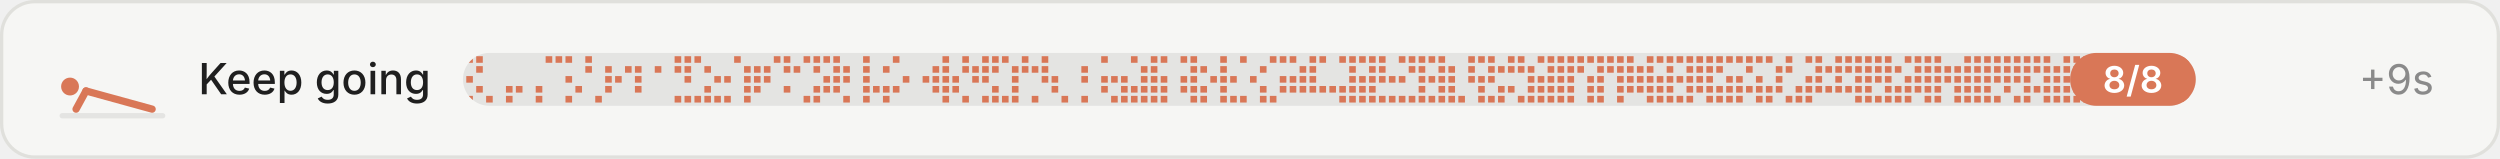
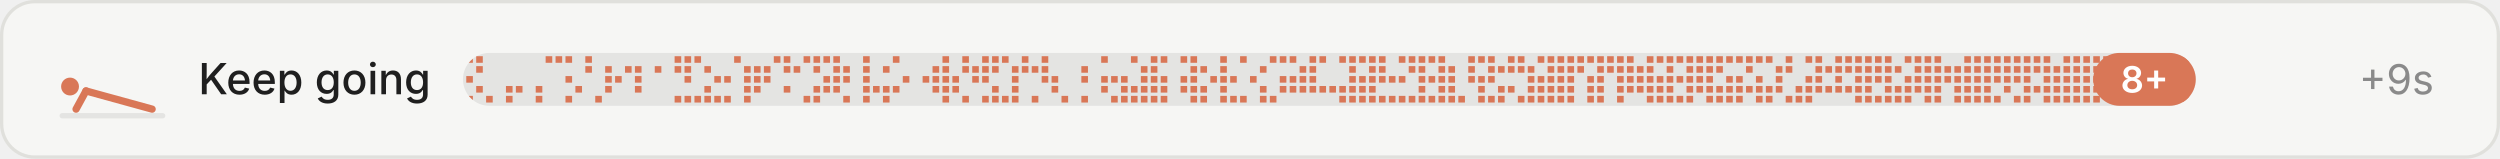
- <svg xmlns="http://www.w3.org/2000/svg" width="756" height="48" viewBox="0 0 756 48" role="img" aria-label="press-ups bar, over: Keep going, 8/8, +9s">
+ <svg xmlns="http://www.w3.org/2000/svg" width="756" height="48" viewBox="0 0 756 48" role="img" aria-label="push-ups bar, over: Keep going, 8+, +9s">
  <style>.bg{fill:#f6f6f4;stroke:#e0e0dc}@media (prefers-color-scheme: dark){.bg{fill:#1c1c1c;stroke:#333}}</style>
  <rect class="bg" x="0.5" y="0.5" width="755" height="47" rx="10" />
  <g transform="translate(18,12)">
    <svg width="720" height="24" viewBox="0 0 720 24">
      <style>
.t{fill:#1f1f1f}.m{fill:#8a8a8a}.k{fill:#e4e4e2}.tk{fill:#b4b4b0}
@media (prefers-color-scheme: dark){.t{fill:#ececec}.m{fill:#9a9a9a}.k{fill:#2c2c2c}.tk{fill:#5a5a5a}}
.t0,.t1,.t2,.t3{animation:tw 2.2s ease-in-out infinite}
.t1{animation-duration:2.8s;animation-delay:-.7s}.t2{animation-duration:1.9s;animation-delay:-1.3s}.t3{animation-duration:3.3s;animation-delay:-.4s}
@keyframes tw{0%,100%{opacity:1}50%{opacity:0.3}}
@media (prefers-reduced-motion: reduce){.t0,.t1,.t2,.t3{animation:none}}
</style>
      <defs>
        <clipPath id="c">
          <rect x="0" y="0" width="524" height="16" rx="8" />
        </clipPath>
      </defs>
      <rect class="k" x="0" y="22.2" width="32" height="1.6" rx="0.8" />
      <g stroke="#D97757" stroke-width="2.2" stroke-linecap="round" fill="none">
        <line x1="5" y1="21" x2="8" y2="15.5">
          <animate attributeName="y2" values="15.5;19;15.5" keyTimes="0;.5;1" calcMode="spline" keySplines=".4 0 .6 1;.4 0 .6 1" dur="1.6s" repeatCount="indefinite" />
        </line>
        <line x1="8" y1="15.5" x2="28" y2="21">
          <animate attributeName="y1" values="15.5;19;15.5" keyTimes="0;.5;1" calcMode="spline" keySplines=".4 0 .6 1;.4 0 .6 1" dur="1.6s" repeatCount="indefinite" />
        </line>
      </g>
      <circle cx="3.18" cy="14.17" r="2.7" fill="#D97757">
        <animate attributeName="cx" values="3.18;3.02;3.18" keyTimes="0;.5;1" calcMode="spline" keySplines=".4 0 .6 1;.4 0 .6 1" dur="1.6s" repeatCount="indefinite" />
        <animate attributeName="cy" values="14.17;18.5;14.17" keyTimes="0;.5;1" calcMode="spline" keySplines=".4 0 .6 1;.4 0 .6 1" dur="1.6s" repeatCount="indefinite" />
      </circle>
      <text class="t" x="42" y="16.5" font-family="-apple-system,BlinkMacSystemFont,'SF Pro Text','Segoe UI',sans-serif" font-size="13" font-weight="500">Keep going</text>
      <g transform="translate(122,4)">
        <rect class="k" width="524" height="16" rx="8" />
        <g clip-path="url(#c)">
          <g fill="#D97757">
            <rect class="t0" x="1" y="1" width="2" height="2" />
            <rect class="t3" x="1" y="7" width="2" height="2" />
            <rect class="t3" x="1" y="13" width="2" height="2" />
            <rect class="t3" x="4" y="1" width="2" height="2" />
            <rect class="t0" x="4" y="4" width="2" height="2" />
            <rect class="t2" x="4" y="10" width="2" height="2" />
            <rect class="t2" x="7" y="13" width="2" height="2" />
            <rect class="t1" x="13" y="10" width="2" height="2" />
            <rect class="t1" x="13" y="13" width="2" height="2" />
            <rect class="t2" x="16" y="10" width="2" height="2" />
            <rect class="t1" x="22" y="10" width="2" height="2" />
            <rect class="t3" x="22" y="13" width="2" height="2" />
            <rect class="t0" x="25" y="1" width="2" height="2" />
            <rect class="t0" x="28" y="1" width="2" height="2" />
            <rect class="t0" x="31" y="1" width="2" height="2" />
            <rect class="t2" x="31" y="7" width="2" height="2" />
            <rect class="t3" x="31" y="13" width="2" height="2" />
            <rect class="t3" x="34" y="10" width="2" height="2" />
            <rect class="t0" x="37" y="1" width="2" height="2" />
            <rect class="t1" x="37" y="4" width="2" height="2" />
            <rect class="t1" x="40" y="13" width="2" height="2" />
            <rect class="t1" x="43" y="4" width="2" height="2" />
            <rect class="t3" x="43" y="7" width="2" height="2" />
            <rect class="t3" x="43" y="10" width="2" height="2" />
            <rect class="t3" x="46" y="7" width="2" height="2" />
            <rect class="t2" x="49" y="4" width="2" height="2" />
            <rect class="t1" x="52" y="4" width="2" height="2" />
            <rect class="t3" x="52" y="7" width="2" height="2" />
            <rect class="t0" x="52" y="10" width="2" height="2" />
            <rect class="t0" x="58" y="4" width="2" height="2" />
            <rect class="t0" x="64" y="1" width="2" height="2" />
            <rect class="t3" x="64" y="4" width="2" height="2" />
            <rect class="t0" x="64" y="13" width="2" height="2" />
            <rect class="t2" x="67" y="1" width="2" height="2" />
            <rect class="t1" x="67" y="4" width="2" height="2" />
            <rect class="t0" x="67" y="7" width="2" height="2" />
            <rect class="t1" x="67" y="13" width="2" height="2" />
            <rect class="t1" x="70" y="1" width="2" height="2" />
            <rect class="t3" x="70" y="13" width="2" height="2" />
            <rect class="t0" x="73" y="4" width="2" height="2" />
            <rect class="t0" x="73" y="10" width="2" height="2" />
            <rect class="t2" x="73" y="13" width="2" height="2" />
            <rect class="t3" x="76" y="7" width="2" height="2" />
            <rect class="t1" x="76" y="13" width="2" height="2" />
            <rect class="t0" x="79" y="7" width="2" height="2" />
            <rect class="t2" x="79" y="13" width="2" height="2" />
            <rect class="t0" x="82" y="1" width="2" height="2" />
            <rect class="t0" x="85" y="4" width="2" height="2" />
            <rect class="t0" x="85" y="7" width="2" height="2" />
            <rect class="t0" x="85" y="10" width="2" height="2" />
            <rect class="t0" x="85" y="13" width="2" height="2" />
            <rect class="t0" x="88" y="4" width="2" height="2" />
            <rect class="t3" x="88" y="7" width="2" height="2" />
            <rect class="t3" x="88" y="10" width="2" height="2" />
            <rect class="t2" x="91" y="4" width="2" height="2" />
            <rect class="t2" x="91" y="7" width="2" height="2" />
            <rect class="t2" x="94" y="1" width="2" height="2" />
            <rect class="t3" x="97" y="1" width="2" height="2" />
            <rect class="t1" x="97" y="4" width="2" height="2" />
            <rect class="t1" x="97" y="10" width="2" height="2" />
            <rect class="t2" x="100" y="4" width="2" height="2" />
            <rect class="t0" x="103" y="1" width="2" height="2" />
            <rect class="t2" x="103" y="13" width="2" height="2" />
            <rect class="t3" x="106" y="1" width="2" height="2" />
            <rect class="t1" x="106" y="4" width="2" height="2" />
            <rect class="t2" x="106" y="10" width="2" height="2" />
            <rect class="t0" x="106" y="13" width="2" height="2" />
            <rect class="t3" x="109" y="1" width="2" height="2" />
            <rect class="t3" x="109" y="7" width="2" height="2" />
            <rect class="t1" x="109" y="10" width="2" height="2" />
            <rect class="t3" x="112" y="1" width="2" height="2" />
            <rect class="t0" x="112" y="4" width="2" height="2" />
            <rect class="t0" x="112" y="7" width="2" height="2" />
            <rect class="t2" x="112" y="10" width="2" height="2" />
            <rect class="t3" x="115" y="4" width="2" height="2" />
            <rect class="t2" x="115" y="7" width="2" height="2" />
            <rect class="t2" x="115" y="13" width="2" height="2" />
            <rect class="t2" x="121" y="1" width="2" height="2" />
            <rect class="t2" x="121" y="4" width="2" height="2" />
            <rect class="t1" x="121" y="7" width="2" height="2" />
            <rect class="t1" x="121" y="10" width="2" height="2" />
            <rect class="t1" x="121" y="13" width="2" height="2" />
            <rect class="t3" x="124" y="10" width="2" height="2" />
            <rect class="t0" x="127" y="4" width="2" height="2" />
            <rect class="t2" x="127" y="10" width="2" height="2" />
            <rect class="t0" x="127" y="13" width="2" height="2" />
            <rect class="t0" x="130" y="1" width="2" height="2" />
            <rect class="t0" x="130" y="10" width="2" height="2" />
            <rect class="t2" x="133" y="7" width="2" height="2" />
            <rect class="t2" x="139" y="7" width="2" height="2" />
            <rect class="t3" x="142" y="4" width="2" height="2" />
            <rect class="t2" x="142" y="7" width="2" height="2" />
            <rect class="t3" x="142" y="10" width="2" height="2" />
            <rect class="t2" x="145" y="1" width="2" height="2" />
            <rect class="t3" x="145" y="4" width="2" height="2" />
            <rect class="t3" x="145" y="7" width="2" height="2" />
            <rect class="t2" x="145" y="10" width="2" height="2" />
            <rect class="t2" x="145" y="13" width="2" height="2" />
            <rect class="t2" x="148" y="7" width="2" height="2" />
            <rect class="t2" x="148" y="10" width="2" height="2" />
            <rect class="t0" x="151" y="1" width="2" height="2" />
            <rect class="t3" x="151" y="4" width="2" height="2" />
            <rect class="t3" x="151" y="13" width="2" height="2" />
            <rect class="t3" x="154" y="4" width="2" height="2" />
            <rect class="t2" x="154" y="7" width="2" height="2" />
            <rect class="t0" x="157" y="1" width="2" height="2" />
            <rect class="t2" x="157" y="4" width="2" height="2" />
            <rect class="t1" x="157" y="7" width="2" height="2" />
            <rect class="t0" x="157" y="13" width="2" height="2" />
            <rect class="t2" x="160" y="1" width="2" height="2" />
            <rect class="t2" x="160" y="4" width="2" height="2" />
            <rect class="t1" x="160" y="10" width="2" height="2" />
            <rect class="t0" x="160" y="13" width="2" height="2" />
            <rect class="t3" x="163" y="1" width="2" height="2" />
            <rect class="t1" x="163" y="13" width="2" height="2" />
            <rect class="t0" x="166" y="4" width="2" height="2" />
            <rect class="t3" x="166" y="7" width="2" height="2" />
            <rect class="t3" x="166" y="10" width="2" height="2" />
            <rect class="t0" x="166" y="13" width="2" height="2" />
            <rect class="t1" x="169" y="1" width="2" height="2" />
            <rect class="t0" x="169" y="4" width="2" height="2" />
            <rect class="t0" x="172" y="4" width="2" height="2" />
            <rect class="t2" x="172" y="13" width="2" height="2" />
            <rect class="t3" x="175" y="1" width="2" height="2" />
            <rect class="t0" x="175" y="4" width="2" height="2" />
            <rect class="t3" x="175" y="7" width="2" height="2" />
            <rect class="t0" x="178" y="7" width="2" height="2" />
            <rect class="t3" x="178" y="10" width="2" height="2" />
            <rect class="t3" x="181" y="13" width="2" height="2" />
            <rect class="t3" x="187" y="4" width="2" height="2" />
            <rect class="t0" x="187" y="7" width="2" height="2" />
            <rect class="t1" x="187" y="13" width="2" height="2" />
            <rect class="t2" x="193" y="1" width="2" height="2" />
            <rect class="t3" x="193" y="7" width="2" height="2" />
            <rect class="t2" x="193" y="10" width="2" height="2" />
            <rect class="t1" x="196" y="7" width="2" height="2" />
            <rect class="t1" x="196" y="13" width="2" height="2" />
            <rect class="t0" x="199" y="7" width="2" height="2" />
            <rect class="t1" x="199" y="10" width="2" height="2" />
            <rect class="t2" x="199" y="13" width="2" height="2" />
            <rect class="t1" x="202" y="1" width="2" height="2" />
            <rect class="t0" x="202" y="10" width="2" height="2" />
            <rect class="t0" x="202" y="13" width="2" height="2" />
            <rect class="t3" x="205" y="4" width="2" height="2" />
            <rect class="t2" x="205" y="7" width="2" height="2" />
            <rect class="t3" x="205" y="10" width="2" height="2" />
            <rect class="t2" x="205" y="13" width="2" height="2" />
            <rect class="t2" x="208" y="1" width="2" height="2" />
            <rect class="t2" x="208" y="4" width="2" height="2" />
            <rect class="t0" x="208" y="7" width="2" height="2" />
            <rect class="t1" x="208" y="10" width="2" height="2" />
            <rect class="t0" x="208" y="13" width="2" height="2" />
            <rect class="t3" x="211" y="1" width="2" height="2" />
            <rect class="t1" x="211" y="7" width="2" height="2" />
            <rect class="t2" x="211" y="10" width="2" height="2" />
            <rect class="t1" x="211" y="13" width="2" height="2" />
            <rect class="t2" x="217" y="1" width="2" height="2" />
            <rect class="t1" x="217" y="7" width="2" height="2" />
            <rect class="t3" x="217" y="10" width="2" height="2" />
            <rect class="t1" x="220" y="1" width="2" height="2" />
            <rect class="t1" x="220" y="4" width="2" height="2" />
            <rect class="t1" x="220" y="7" width="2" height="2" />
            <rect class="t2" x="220" y="10" width="2" height="2" />
            <rect class="t1" x="220" y="13" width="2" height="2" />
            <rect class="t2" x="223" y="4" width="2" height="2" />
            <rect class="t1" x="223" y="10" width="2" height="2" />
            <rect class="t0" x="223" y="13" width="2" height="2" />
            <rect class="t1" x="226" y="7" width="2" height="2" />
            <rect class="t1" x="229" y="1" width="2" height="2" />
            <rect class="t2" x="229" y="4" width="2" height="2" />
            <rect class="t2" x="229" y="7" width="2" height="2" />
            <rect class="t3" x="229" y="10" width="2" height="2" />
            <rect class="t2" x="229" y="13" width="2" height="2" />
            <rect class="t0" x="232" y="7" width="2" height="2" />
            <rect class="t0" x="232" y="13" width="2" height="2" />
            <rect class="t2" x="235" y="1" width="2" height="2" />
            <rect class="t2" x="235" y="13" width="2" height="2" />
            <rect class="t3" x="238" y="7" width="2" height="2" />
            <rect class="t2" x="241" y="4" width="2" height="2" />
            <rect class="t2" x="241" y="10" width="2" height="2" />
            <rect class="t0" x="241" y="13" width="2" height="2" />
            <rect class="t1" x="244" y="1" width="2" height="2" />
            <rect class="t2" x="244" y="13" width="2" height="2" />
            <rect class="t2" x="247" y="1" width="2" height="2" />
            <rect class="t1" x="247" y="7" width="2" height="2" />
            <rect class="t1" x="247" y="10" width="2" height="2" />
            <rect class="t3" x="250" y="1" width="2" height="2" />
            <rect class="t3" x="250" y="7" width="2" height="2" />
            <rect class="t3" x="250" y="10" width="2" height="2" />
            <rect class="t0" x="253" y="4" width="2" height="2" />
            <rect class="t3" x="253" y="7" width="2" height="2" />
            <rect class="t3" x="253" y="10" width="2" height="2" />
            <rect class="t3" x="256" y="1" width="2" height="2" />
            <rect class="t2" x="256" y="4" width="2" height="2" />
            <rect class="t3" x="256" y="7" width="2" height="2" />
            <rect class="t0" x="256" y="10" width="2" height="2" />
            <rect class="t3" x="259" y="1" width="2" height="2" />
            <rect class="t2" x="259" y="10" width="2" height="2" />
            <rect class="t0" x="262" y="10" width="2" height="2" />
            <rect class="t3" x="265" y="1" width="2" height="2" />
            <rect class="t0" x="265" y="10" width="2" height="2" />
            <rect class="t1" x="265" y="13" width="2" height="2" />
            <rect class="t0" x="268" y="1" width="2" height="2" />
            <rect class="t2" x="268" y="4" width="2" height="2" />
            <rect class="t1" x="268" y="7" width="2" height="2" />
            <rect class="t2" x="268" y="10" width="2" height="2" />
            <rect class="t0" x="268" y="13" width="2" height="2" />
            <rect class="t1" x="271" y="1" width="2" height="2" />
            <rect class="t2" x="271" y="7" width="2" height="2" />
            <rect class="t1" x="271" y="10" width="2" height="2" />
            <rect class="t3" x="271" y="13" width="2" height="2" />
            <rect class="t0" x="274" y="1" width="2" height="2" />
            <rect class="t2" x="274" y="4" width="2" height="2" />
            <rect class="t1" x="274" y="7" width="2" height="2" />
            <rect class="t0" x="274" y="10" width="2" height="2" />
            <rect class="t0" x="274" y="13" width="2" height="2" />
            <rect class="t2" x="277" y="1" width="2" height="2" />
            <rect class="t1" x="277" y="4" width="2" height="2" />
            <rect class="t3" x="277" y="7" width="2" height="2" />
            <rect class="t2" x="277" y="13" width="2" height="2" />
            <rect class="t3" x="280" y="7" width="2" height="2" />
            <rect class="t1" x="280" y="13" width="2" height="2" />
            <rect class="t3" x="283" y="1" width="2" height="2" />
            <rect class="t3" x="283" y="7" width="2" height="2" />
            <rect class="t1" x="283" y="13" width="2" height="2" />
            <rect class="t3" x="286" y="1" width="2" height="2" />
            <rect class="t2" x="286" y="4" width="2" height="2" />
            <rect class="t3" x="286" y="13" width="2" height="2" />
            <rect class="t2" x="289" y="1" width="2" height="2" />
            <rect class="t3" x="289" y="4" width="2" height="2" />
            <rect class="t1" x="289" y="7" width="2" height="2" />
            <rect class="t1" x="289" y="10" width="2" height="2" />
            <rect class="t1" x="289" y="13" width="2" height="2" />
            <rect class="t1" x="292" y="1" width="2" height="2" />
            <rect class="t3" x="292" y="7" width="2" height="2" />
            <rect class="t0" x="292" y="13" width="2" height="2" />
            <rect class="t1" x="295" y="1" width="2" height="2" />
            <rect class="t0" x="295" y="4" width="2" height="2" />
            <rect class="t0" x="295" y="7" width="2" height="2" />
            <rect class="t1" x="295" y="10" width="2" height="2" />
            <rect class="t2" x="295" y="13" width="2" height="2" />
            <rect class="t2" x="298" y="4" width="2" height="2" />
            <rect class="t1" x="298" y="7" width="2" height="2" />
            <rect class="t2" x="298" y="10" width="2" height="2" />
            <rect class="t0" x="298" y="13" width="2" height="2" />
            <rect class="t3" x="301" y="13" width="2" height="2" />
            <rect class="t2" x="304" y="1" width="2" height="2" />
            <rect class="t2" x="304" y="4" width="2" height="2" />
            <rect class="t3" x="304" y="7" width="2" height="2" />
            <rect class="t3" x="307" y="1" width="2" height="2" />
            <rect class="t0" x="307" y="7" width="2" height="2" />
            <rect class="t1" x="307" y="10" width="2" height="2" />
            <rect class="t1" x="307" y="13" width="2" height="2" />
            <rect class="t3" x="310" y="1" width="2" height="2" />
            <rect class="t2" x="310" y="4" width="2" height="2" />
            <rect class="t0" x="310" y="7" width="2" height="2" />
            <rect class="t0" x="310" y="13" width="2" height="2" />
            <rect class="t0" x="313" y="4" width="2" height="2" />
            <rect class="t1" x="313" y="10" width="2" height="2" />
            <rect class="t1" x="313" y="13" width="2" height="2" />
            <rect class="t3" x="316" y="1" width="2" height="2" />
            <rect class="t3" x="316" y="4" width="2" height="2" />
            <rect class="t3" x="316" y="10" width="2" height="2" />
            <rect class="t2" x="319" y="1" width="2" height="2" />
            <rect class="t1" x="319" y="4" width="2" height="2" />
            <rect class="t2" x="319" y="13" width="2" height="2" />
            <rect class="t3" x="322" y="4" width="2" height="2" />
            <rect class="t3" x="322" y="7" width="2" height="2" />
            <rect class="t2" x="322" y="10" width="2" height="2" />
            <rect class="t0" x="322" y="13" width="2" height="2" />
            <rect class="t3" x="325" y="1" width="2" height="2" />
            <rect class="t0" x="325" y="7" width="2" height="2" />
            <rect class="t1" x="325" y="10" width="2" height="2" />
            <rect class="t2" x="325" y="13" width="2" height="2" />
            <rect class="t3" x="328" y="1" width="2" height="2" />
            <rect class="t1" x="328" y="4" width="2" height="2" />
            <rect class="t1" x="328" y="7" width="2" height="2" />
            <rect class="t3" x="328" y="10" width="2" height="2" />
            <rect class="t0" x="328" y="13" width="2" height="2" />
            <rect class="t1" x="331" y="1" width="2" height="2" />
            <rect class="t2" x="331" y="4" width="2" height="2" />
            <rect class="t3" x="331" y="7" width="2" height="2" />
            <rect class="t0" x="331" y="10" width="2" height="2" />
            <rect class="t0" x="331" y="13" width="2" height="2" />
            <rect class="t2" x="334" y="1" width="2" height="2" />
            <rect class="t0" x="334" y="4" width="2" height="2" />
            <rect class="t2" x="334" y="7" width="2" height="2" />
            <rect class="t2" x="334" y="10" width="2" height="2" />
            <rect class="t2" x="334" y="13" width="2" height="2" />
            <rect class="t2" x="337" y="1" width="2" height="2" />
            <rect class="t1" x="337" y="4" width="2" height="2" />
            <rect class="t2" x="340" y="1" width="2" height="2" />
            <rect class="t0" x="340" y="7" width="2" height="2" />
            <rect class="t2" x="340" y="10" width="2" height="2" />
            <rect class="t3" x="340" y="13" width="2" height="2" />
            <rect class="t1" x="343" y="1" width="2" height="2" />
            <rect class="t0" x="343" y="4" width="2" height="2" />
            <rect class="t3" x="343" y="7" width="2" height="2" />
            <rect class="t0" x="343" y="10" width="2" height="2" />
            <rect class="t0" x="343" y="13" width="2" height="2" />
            <rect class="t1" x="346" y="1" width="2" height="2" />
            <rect class="t1" x="346" y="4" width="2" height="2" />
            <rect class="t3" x="349" y="1" width="2" height="2" />
            <rect class="t3" x="349" y="4" width="2" height="2" />
            <rect class="t0" x="349" y="7" width="2" height="2" />
            <rect class="t2" x="349" y="10" width="2" height="2" />
            <rect class="t3" x="349" y="13" width="2" height="2" />
            <rect class="t2" x="352" y="1" width="2" height="2" />
            <rect class="t2" x="352" y="4" width="2" height="2" />
            <rect class="t2" x="352" y="7" width="2" height="2" />
            <rect class="t3" x="352" y="10" width="2" height="2" />
            <rect class="t3" x="355" y="4" width="2" height="2" />
            <rect class="t1" x="355" y="7" width="2" height="2" />
            <rect class="t0" x="355" y="10" width="2" height="2" />
            <rect class="t2" x="358" y="1" width="2" height="2" />
            <rect class="t2" x="358" y="4" width="2" height="2" />
            <rect class="t2" x="358" y="7" width="2" height="2" />
            <rect class="t0" x="358" y="10" width="2" height="2" />
            <rect class="t1" x="358" y="13" width="2" height="2" />
            <rect class="t3" x="361" y="1" width="2" height="2" />
            <rect class="t1" x="361" y="7" width="2" height="2" />
            <rect class="t1" x="361" y="10" width="2" height="2" />
            <rect class="t0" x="361" y="13" width="2" height="2" />
            <rect class="t0" x="364" y="1" width="2" height="2" />
            <rect class="t0" x="364" y="4" width="2" height="2" />
            <rect class="t1" x="364" y="7" width="2" height="2" />
            <rect class="t1" x="364" y="10" width="2" height="2" />
            <rect class="t0" x="364" y="13" width="2" height="2" />
            <rect class="t0" x="367" y="1" width="2" height="2" />
            <rect class="t3" x="367" y="7" width="2" height="2" />
            <rect class="t3" x="367" y="13" width="2" height="2" />
            <rect class="t1" x="370" y="1" width="2" height="2" />
            <rect class="t3" x="370" y="4" width="2" height="2" />
            <rect class="t3" x="370" y="7" width="2" height="2" />
            <rect class="t1" x="370" y="10" width="2" height="2" />
            <rect class="t3" x="370" y="13" width="2" height="2" />
            <rect class="t3" x="373" y="1" width="2" height="2" />
            <rect class="t0" x="373" y="4" width="2" height="2" />
            <rect class="t2" x="373" y="7" width="2" height="2" />
            <rect class="t3" x="373" y="10" width="2" height="2" />
            <rect class="t0" x="376" y="1" width="2" height="2" />
            <rect class="t3" x="376" y="4" width="2" height="2" />
            <rect class="t1" x="376" y="7" width="2" height="2" />
            <rect class="t0" x="376" y="10" width="2" height="2" />
            <rect class="t0" x="376" y="13" width="2" height="2" />
            <rect class="t2" x="379" y="1" width="2" height="2" />
            <rect class="t1" x="379" y="4" width="2" height="2" />
            <rect class="t0" x="379" y="10" width="2" height="2" />
            <rect class="t1" x="379" y="13" width="2" height="2" />
            <rect class="t3" x="382" y="1" width="2" height="2" />
            <rect class="t2" x="382" y="7" width="2" height="2" />
            <rect class="t1" x="382" y="10" width="2" height="2" />
            <rect class="t2" x="382" y="13" width="2" height="2" />
            <rect class="t2" x="385" y="1" width="2" height="2" />
            <rect class="t0" x="385" y="7" width="2" height="2" />
            <rect class="t0" x="385" y="10" width="2" height="2" />
            <rect class="t0" x="385" y="13" width="2" height="2" />
            <rect class="t0" x="388" y="1" width="2" height="2" />
            <rect class="t2" x="388" y="4" width="2" height="2" />
            <rect class="t1" x="388" y="10" width="2" height="2" />
            <rect class="t2" x="391" y="1" width="2" height="2" />
            <rect class="t1" x="391" y="7" width="2" height="2" />
            <rect class="t0" x="391" y="10" width="2" height="2" />
            <rect class="t0" x="391" y="13" width="2" height="2" />
            <rect class="t0" x="394" y="1" width="2" height="2" />
            <rect class="t3" x="394" y="10" width="2" height="2" />
            <rect class="t1" x="394" y="13" width="2" height="2" />
            <rect class="t0" x="397" y="4" width="2" height="2" />
            <rect class="t3" x="397" y="7" width="2" height="2" />
            <rect class="t0" x="397" y="10" width="2" height="2" />
            <rect class="t3" x="400" y="1" width="2" height="2" />
            <rect class="t2" x="400" y="4" width="2" height="2" />
            <rect class="t1" x="400" y="13" width="2" height="2" />
            <rect class="t0" x="403" y="10" width="2" height="2" />
            <rect class="t3" x="403" y="13" width="2" height="2" />
            <rect class="t1" x="406" y="1" width="2" height="2" />
            <rect class="t2" x="406" y="7" width="2" height="2" />
            <rect class="t3" x="406" y="10" width="2" height="2" />
            <rect class="t0" x="406" y="13" width="2" height="2" />
            <rect class="t2" x="409" y="1" width="2" height="2" />
            <rect class="t3" x="409" y="4" width="2" height="2" />
            <rect class="t2" x="409" y="7" width="2" height="2" />
            <rect class="t0" x="409" y="10" width="2" height="2" />
            <rect class="t1" x="412" y="4" width="2" height="2" />
            <rect class="t3" x="412" y="10" width="2" height="2" />
            <rect class="t2" x="415" y="1" width="2" height="2" />
            <rect class="t0" x="415" y="4" width="2" height="2" />
            <rect class="t1" x="415" y="7" width="2" height="2" />
            <rect class="t3" x="415" y="10" width="2" height="2" />
            <rect class="t0" x="418" y="1" width="2" height="2" />
            <rect class="t2" x="418" y="4" width="2" height="2" />
            <rect class="t2" x="418" y="10" width="2" height="2" />
            <rect class="t2" x="421" y="1" width="2" height="2" />
            <rect class="t1" x="421" y="4" width="2" height="2" />
            <rect class="t1" x="421" y="7" width="2" height="2" />
            <rect class="t1" x="421" y="10" width="2" height="2" />
            <rect class="t3" x="421" y="13" width="2" height="2" />
            <rect class="t0" x="424" y="1" width="2" height="2" />
            <rect class="t3" x="424" y="4" width="2" height="2" />
            <rect class="t3" x="424" y="7" width="2" height="2" />
            <rect class="t2" x="424" y="10" width="2" height="2" />
            <rect class="t2" x="424" y="13" width="2" height="2" />
            <rect class="t2" x="427" y="1" width="2" height="2" />
            <rect class="t2" x="427" y="4" width="2" height="2" />
            <rect class="t0" x="427" y="7" width="2" height="2" />
            <rect class="t3" x="427" y="13" width="2" height="2" />
            <rect class="t2" x="430" y="1" width="2" height="2" />
            <rect class="t0" x="430" y="4" width="2" height="2" />
            <rect class="t0" x="430" y="7" width="2" height="2" />
            <rect class="t3" x="430" y="10" width="2" height="2" />
            <rect class="t0" x="430" y="13" width="2" height="2" />
            <rect class="t3" x="433" y="4" width="2" height="2" />
            <rect class="t0" x="433" y="10" width="2" height="2" />
            <rect class="t2" x="433" y="13" width="2" height="2" />
            <rect class="t1" x="436" y="1" width="2" height="2" />
            <rect class="t0" x="436" y="7" width="2" height="2" />
            <rect class="t3" x="436" y="10" width="2" height="2" />
            <rect class="t3" x="436" y="13" width="2" height="2" />
            <rect class="t3" x="439" y="1" width="2" height="2" />
            <rect class="t2" x="439" y="4" width="2" height="2" />
            <rect class="t1" x="439" y="7" width="2" height="2" />
            <rect class="t0" x="439" y="10" width="2" height="2" />
            <rect class="t0" x="442" y="1" width="2" height="2" />
            <rect class="t1" x="442" y="4" width="2" height="2" />
            <rect class="t1" x="442" y="7" width="2" height="2" />
            <rect class="t0" x="442" y="10" width="2" height="2" />
            <rect class="t0" x="442" y="13" width="2" height="2" />
            <rect class="t1" x="445" y="1" width="2" height="2" />
            <rect class="t1" x="445" y="4" width="2" height="2" />
            <rect class="t2" x="445" y="7" width="2" height="2" />
            <rect class="t0" x="445" y="10" width="2" height="2" />
            <rect class="t1" x="445" y="13" width="2" height="2" />
            <rect class="t0" x="448" y="4" width="2" height="2" />
            <rect class="t1" x="448" y="7" width="2" height="2" />
            <rect class="t0" x="451" y="4" width="2" height="2" />
            <rect class="t2" x="451" y="7" width="2" height="2" />
            <rect class="t3" x="451" y="10" width="2" height="2" />
            <rect class="t3" x="451" y="13" width="2" height="2" />
            <rect class="t2" x="454" y="1" width="2" height="2" />
            <rect class="t1" x="454" y="4" width="2" height="2" />
            <rect class="t1" x="454" y="7" width="2" height="2" />
            <rect class="t0" x="454" y="10" width="2" height="2" />
            <rect class="t3" x="454" y="13" width="2" height="2" />
            <rect class="t0" x="457" y="1" width="2" height="2" />
            <rect class="t3" x="457" y="4" width="2" height="2" />
            <rect class="t0" x="457" y="7" width="2" height="2" />
            <rect class="t2" x="457" y="10" width="2" height="2" />
            <rect class="t2" x="457" y="13" width="2" height="2" />
            <rect class="t1" x="460" y="1" width="2" height="2" />
            <rect class="t2" x="460" y="4" width="2" height="2" />
            <rect class="t3" x="460" y="7" width="2" height="2" />
            <rect class="t3" x="460" y="10" width="2" height="2" />
            <rect class="t0" x="460" y="13" width="2" height="2" />
            <rect class="t1" x="463" y="1" width="2" height="2" />
            <rect class="t1" x="463" y="4" width="2" height="2" />
            <rect class="t2" x="463" y="7" width="2" height="2" />
            <rect class="t0" x="463" y="13" width="2" height="2" />
            <rect class="t1" x="466" y="1" width="2" height="2" />
            <rect class="t1" x="466" y="4" width="2" height="2" />
            <rect class="t0" x="466" y="7" width="2" height="2" />
            <rect class="t3" x="466" y="10" width="2" height="2" />
            <rect class="t2" x="469" y="1" width="2" height="2" />
            <rect class="t3" x="469" y="4" width="2" height="2" />
            <rect class="t3" x="469" y="7" width="2" height="2" />
            <rect class="t2" x="469" y="13" width="2" height="2" />
            <rect class="t2" x="472" y="1" width="2" height="2" />
            <rect class="t0" x="472" y="4" width="2" height="2" />
            <rect class="t1" x="472" y="7" width="2" height="2" />
            <rect class="t1" x="472" y="10" width="2" height="2" />
            <rect class="t2" x="472" y="13" width="2" height="2" />
            <rect class="t2" x="475" y="1" width="2" height="2" />
            <rect class="t3" x="475" y="4" width="2" height="2" />
            <rect class="t2" x="475" y="10" width="2" height="2" />
            <rect class="t3" x="478" y="1" width="2" height="2" />
            <rect class="t1" x="478" y="4" width="2" height="2" />
            <rect class="t0" x="478" y="7" width="2" height="2" />
            <rect class="t0" x="478" y="10" width="2" height="2" />
            <rect class="t1" x="478" y="13" width="2" height="2" />
            <rect class="t1" x="481" y="4" width="2" height="2" />
            <rect class="t0" x="481" y="7" width="2" height="2" />
            <rect class="t3" x="481" y="10" width="2" height="2" />
            <rect class="t2" x="481" y="13" width="2" height="2" />
            <rect class="t3" x="484" y="1" width="2" height="2" />
            <rect class="t0" x="484" y="4" width="2" height="2" />
            <rect class="t3" x="484" y="7" width="2" height="2" />
            <rect class="t0" x="484" y="10" width="2" height="2" />
            <rect class="t2" x="484" y="13" width="2" height="2" />
            <rect class="t1" x="487" y="1" width="2" height="2" />
            <rect class="t2" x="487" y="4" width="2" height="2" />
            <rect class="t2" x="487" y="7" width="2" height="2" />
            <rect class="t3" x="487" y="10" width="2" height="2" />
            <rect class="t0" x="487" y="13" width="2" height="2" />
            <rect class="t0" x="490" y="1" width="2" height="2" />
            <rect class="t1" x="490" y="4" width="2" height="2" />
            <rect class="t2" x="490" y="7" width="2" height="2" />
            <rect class="t2" x="490" y="10" width="2" height="2" />
            <rect class="t1" x="490" y="13" width="2" height="2" />
            <rect class="t2" x="493" y="1" width="2" height="2" />
            <rect class="t1" x="493" y="4" width="2" height="2" />
            <rect class="t1" x="493" y="7" width="2" height="2" />
            <rect class="t1" x="493" y="10" width="2" height="2" />
            <rect class="t2" x="493" y="13" width="2" height="2" />
            <rect class="t0" x="496" y="1" width="2" height="2" />
            <rect class="t1" x="496" y="4" width="2" height="2" />
            <rect class="t3" x="496" y="7" width="2" height="2" />
            <rect class="t2" x="496" y="10" width="2" height="2" />
            <rect class="t3" x="499" y="1" width="2" height="2" />
            <rect class="t2" x="499" y="4" width="2" height="2" />
            <rect class="t3" x="499" y="7" width="2" height="2" />
            <rect class="t0" x="499" y="10" width="2" height="2" />
            <rect class="t1" x="499" y="13" width="2" height="2" />
            <rect class="t3" x="502" y="1" width="2" height="2" />
            <rect class="t1" x="502" y="4" width="2" height="2" />
            <rect class="t2" x="502" y="7" width="2" height="2" />
            <rect class="t2" x="502" y="10" width="2" height="2" />
            <rect class="t0" x="502" y="13" width="2" height="2" />
            <rect class="t1" x="505" y="1" width="2" height="2" />
            <rect class="t1" x="505" y="4" width="2" height="2" />
            <rect class="t0" x="505" y="7" width="2" height="2" />
            <rect class="t2" x="505" y="10" width="2" height="2" />
            <rect class="t0" x="505" y="13" width="2" height="2" />
            <rect class="t1" x="508" y="1" width="2" height="2" />
            <rect class="t3" x="508" y="4" width="2" height="2" />
            <rect class="t3" x="508" y="7" width="2" height="2" />
            <rect class="t2" x="508" y="13" width="2" height="2" />
            <rect class="t0" x="511" y="1" width="2" height="2" />
            <rect class="t0" x="511" y="4" width="2" height="2" />
            <rect class="t2" x="511" y="7" width="2" height="2" />
            <rect class="t0" x="511" y="10" width="2" height="2" />
            <rect class="t3" x="511" y="13" width="2" height="2" />
            <rect class="t1" x="514" y="1" width="2" height="2" />
            <rect class="t0" x="514" y="4" width="2" height="2" />
            <rect class="t1" x="514" y="7" width="2" height="2" />
            <rect class="t1" x="514" y="13" width="2" height="2" />
            <rect class="t3" x="517" y="1" width="2" height="2" />
            <rect class="t2" x="517" y="4" width="2" height="2" />
            <rect class="t0" x="517" y="7" width="2" height="2" />
            <rect class="t2" x="517" y="10" width="2" height="2" />
            <rect class="t2" x="517" y="13" width="2" height="2" />
            <rect class="t0" x="520" y="1" width="2" height="2" />
            <rect class="t1" x="520" y="4" width="2" height="2" />
            <rect class="t3" x="520" y="7" width="2" height="2" />
            <rect class="t1" x="520" y="13" width="2" height="2" />
          </g>
          <g class="tk" />
        </g>
-         <rect x="486" width="38" height="16" rx="8" fill="#D97757" />
-         <text x="505" y="12" text-anchor="middle" font-family="-apple-system,BlinkMacSystemFont,'SF Pro Text','Segoe UI',sans-serif" font-size="11" font-weight="600" fill="#ffffff">8/8</text>
+         <rect x="493" width="31" height="16" rx="8" fill="#D97757" />
+         <text x="508.5" y="12" text-anchor="middle" font-family="-apple-system,BlinkMacSystemFont,'SF Pro Text','Segoe UI',sans-serif" font-size="11" font-weight="600" fill="#ffffff">8+</text>
      </g>
      <text class="m" x="718" y="16.5" text-anchor="end" font-family="-apple-system,BlinkMacSystemFont,'SF Pro Text','Segoe UI',sans-serif" font-size="12.5" font-variant-numeric="tabular-nums">+9s</text>
    </svg>
  </g>
</svg>
